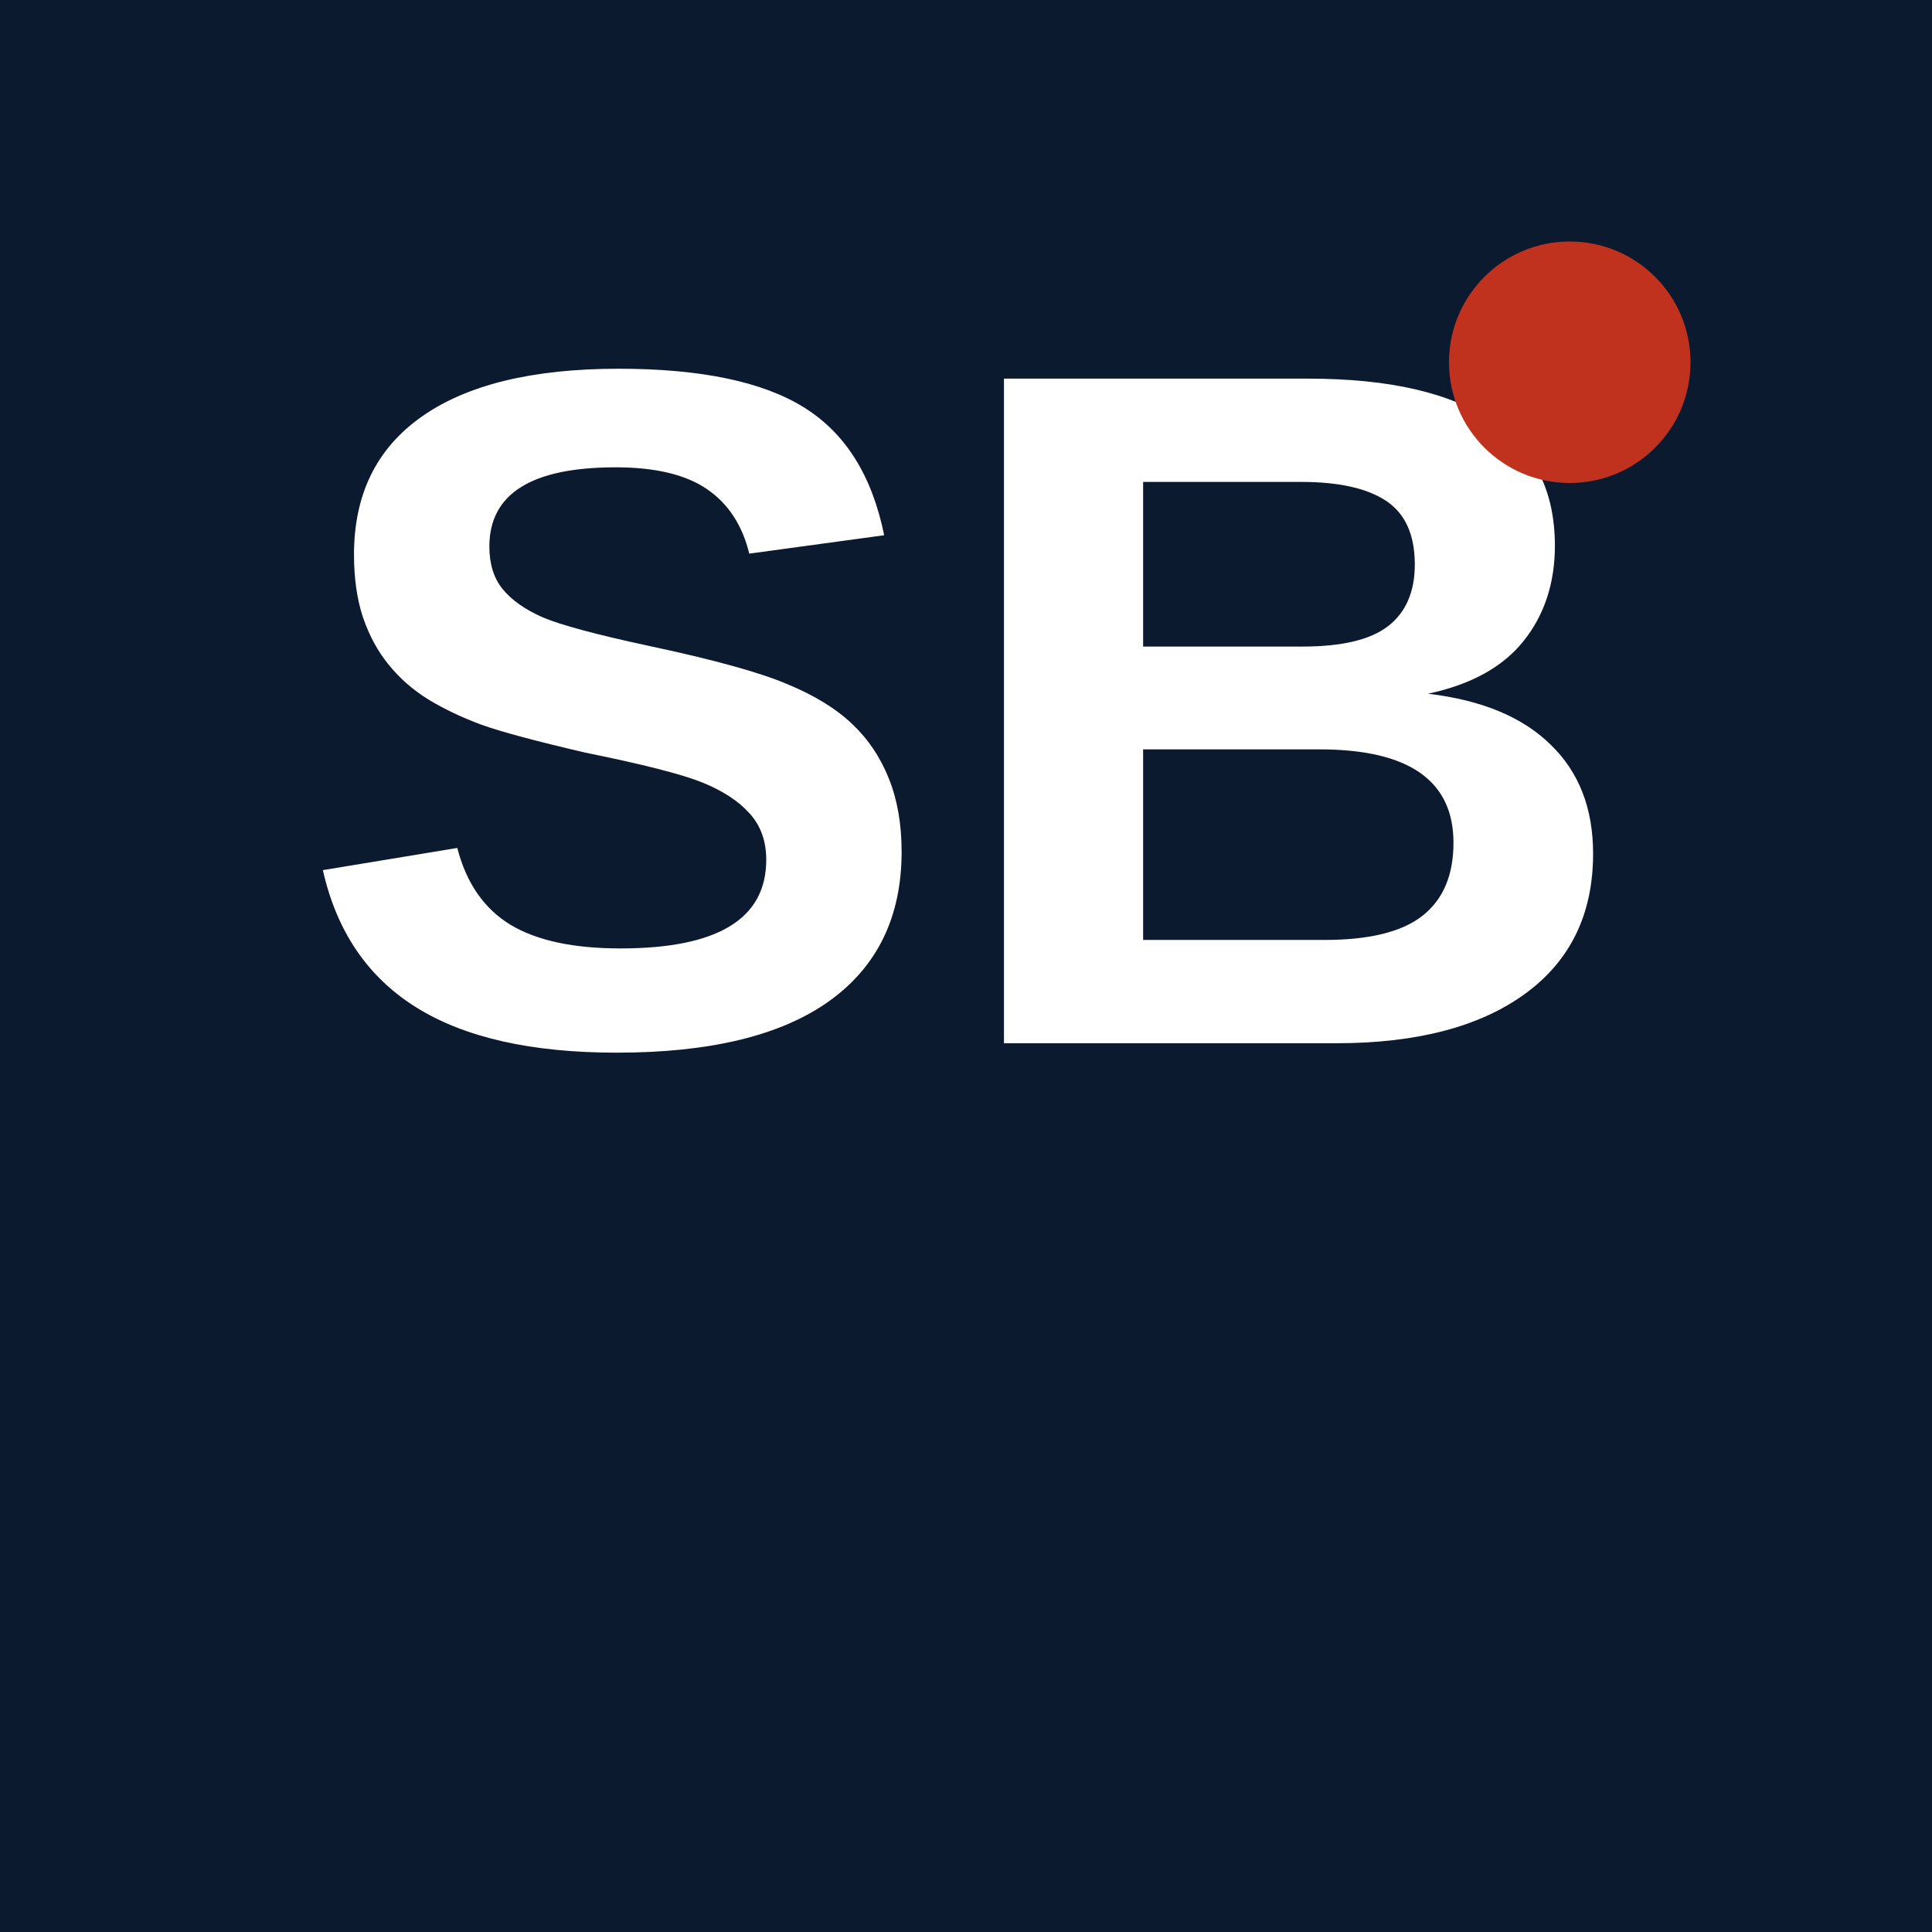
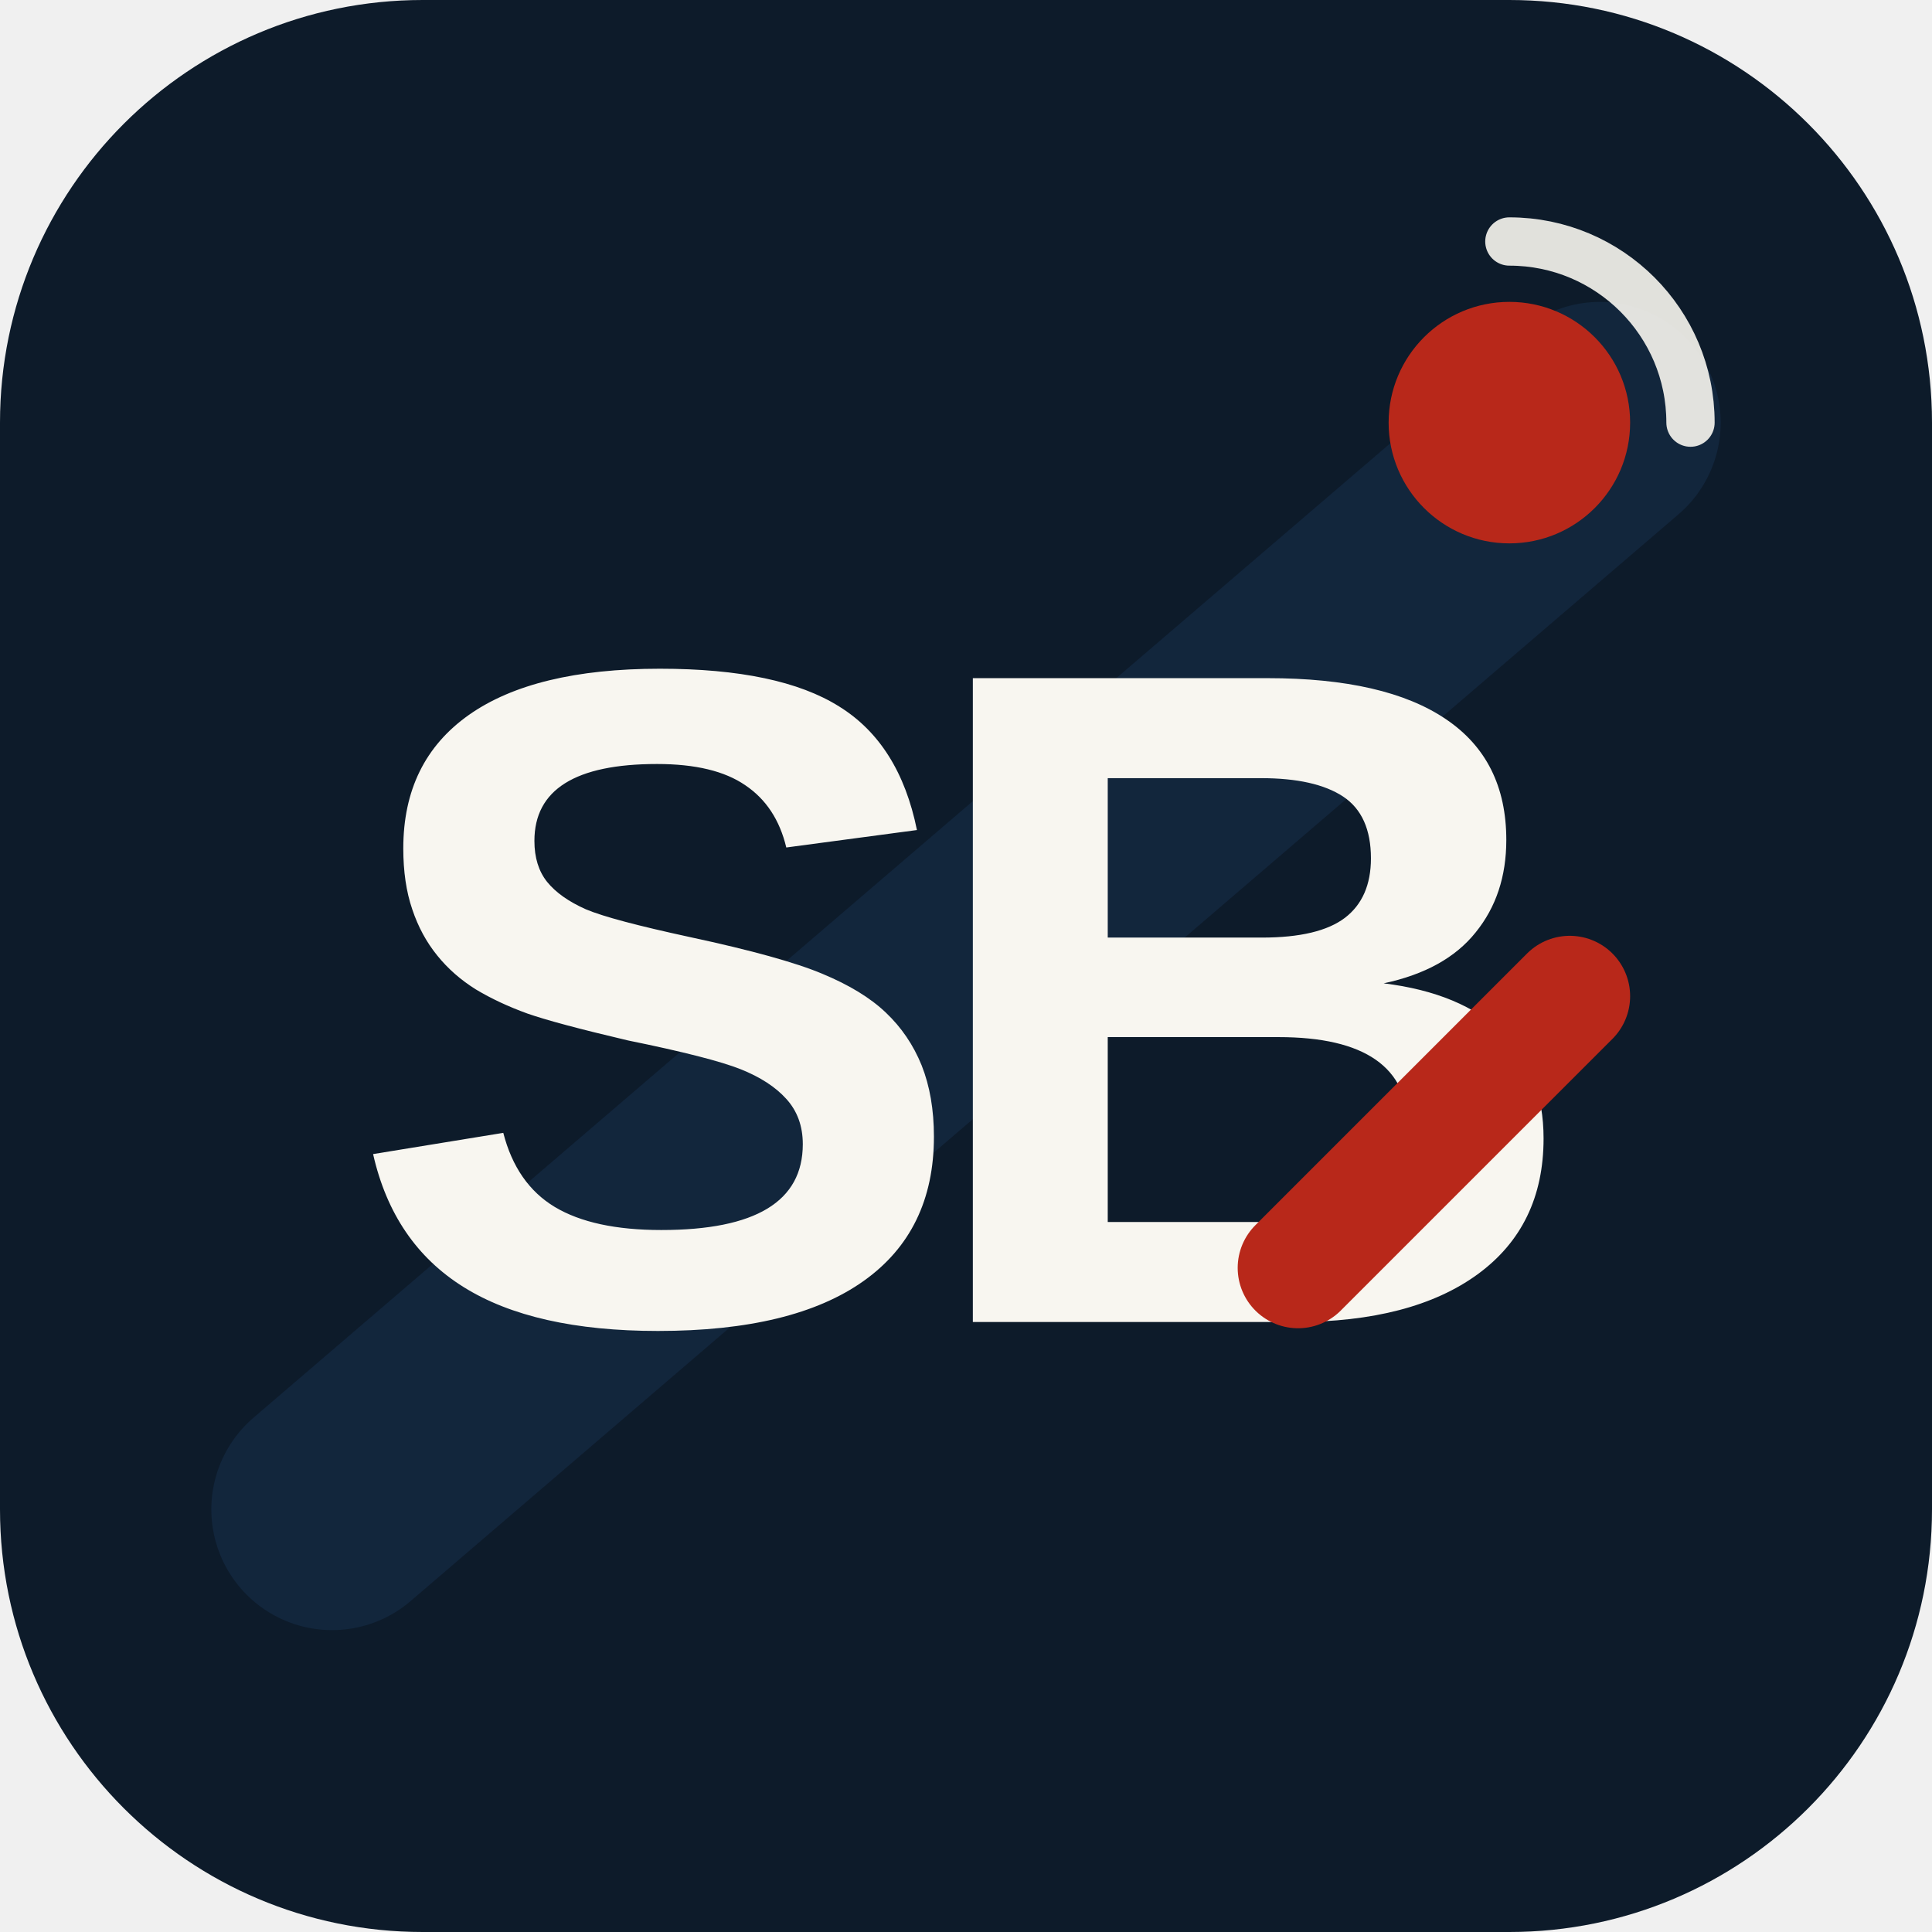
<svg xmlns="http://www.w3.org/2000/svg" viewBox="0 0 64 64">
-   <rect width="64" height="64" fill="#0c1a30" />
-   <text x="50%" y="54%" text-anchor="middle" font-family="IBM Plex Sans, Arial, sans-serif" font-size="32" font-weight="600" fill="#ffffff">
-     SB
-   </text>
-   <circle cx="52" cy="12" r="4" fill="#c0321e" />
+   <rect width="64" height="64" rx="14" fill="#0D1B2A" />
+   <path d="M11 50 L53 14" stroke="#132943" stroke-width="8" stroke-linecap="round" opacity="0.72" />
+   <text x="32" y="35" text-anchor="middle" dominant-baseline="middle" font-family="IBM Plex Sans, Arial, sans-serif" font-size="31" font-weight="800" letter-spacing="-2" fill="#F8F6F0">SB</text>
+   <path d="M43 42 L52 33" stroke="#B8281A" stroke-width="4" stroke-linecap="round" />
+   <circle cx="50" cy="14" r="4" fill="#B8281A" />
+   <path d="M50 8 A6 6 0 0 1 56 14" fill="none" stroke="#F8F6F0" stroke-width="1.6" stroke-linecap="round" opacity="0.9" />
</svg>
